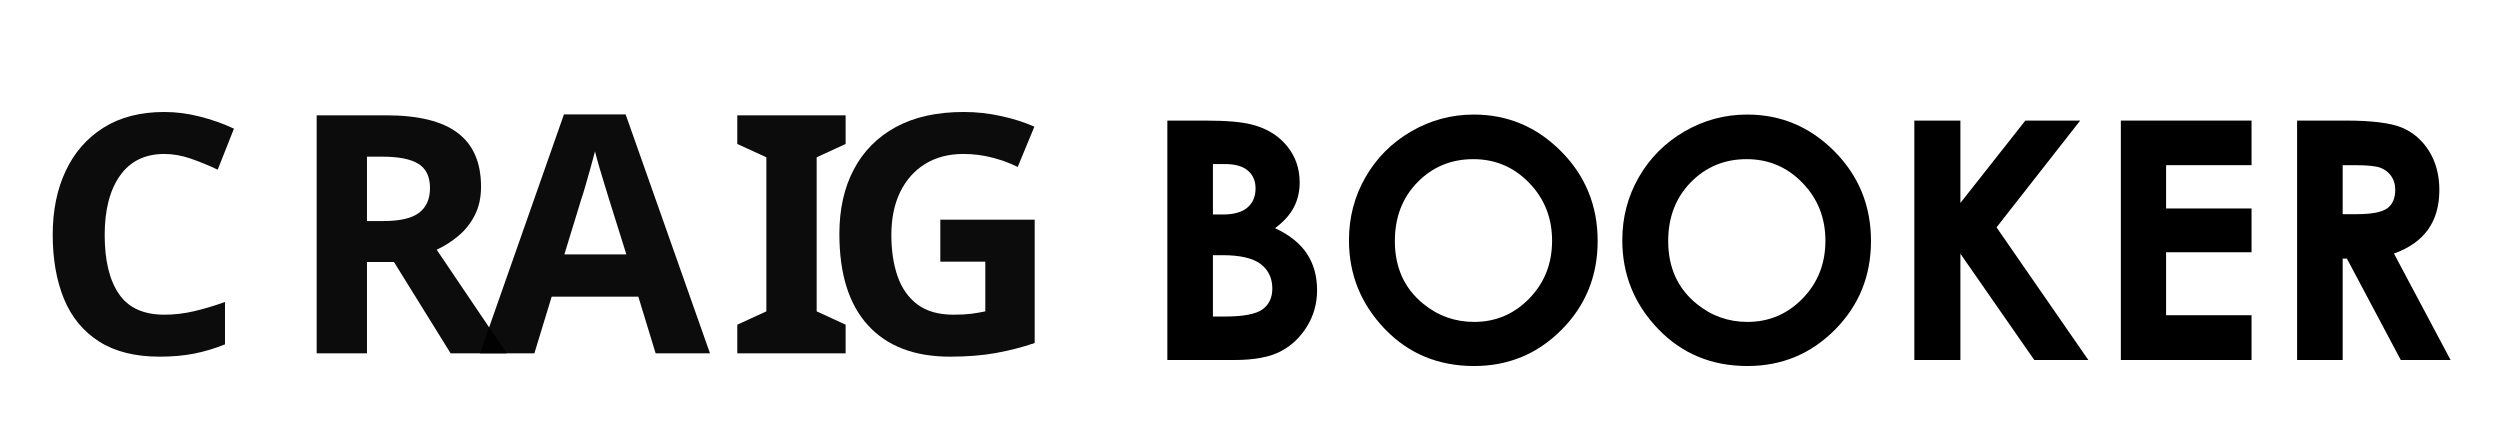
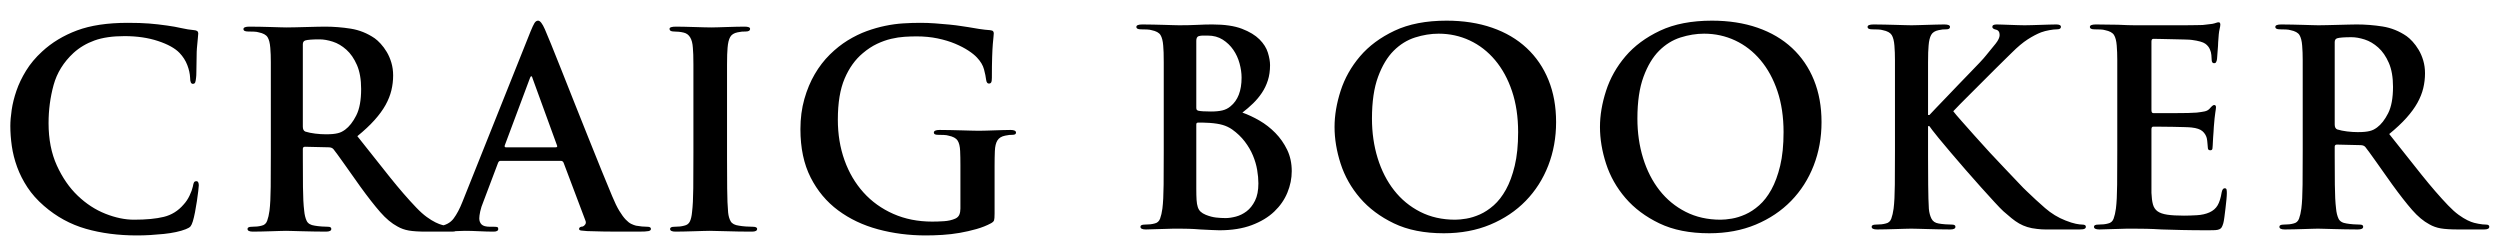
- <svg xmlns="http://www.w3.org/2000/svg" width="375px" height="67px" viewBox="0 0 375 67" version="1.1">
-   <g id="CraigBookerLogo" stroke="none" stroke-width="1" fill="none" fill-rule="evenodd">
-     <g id="Group" transform="translate(5, 3)" fill="#000000">
-       <g id="BOOKER-Text-Outlines" transform="translate(166, 1)" fill-rule="nonzero">
-         <path d="M180.401,50 L180.401,34.79 L181.036,34.79 L189.117,50 L196.588,50 L188.092,34.033 C190.37,33.219 192.075,32.019 193.207,30.432 C194.338,28.845 194.903,26.872 194.903,24.512 C194.903,22.266 194.391,20.321 193.365,18.677 C192.34,17.033 190.985,15.857 189.3,15.149 C187.616,14.441 184.788,14.087 180.816,14.087 L180.816,14.087 L173.565,14.087 L173.565,50 L180.401,50 Z M182.55,28.125 L180.401,28.125 L180.401,20.776 L182.281,20.776 C184.104,20.776 185.357,20.903 186.041,21.155 C186.725,21.407 187.27,21.822 187.677,22.4 C188.084,22.978 188.287,23.657 188.287,24.438 C188.287,25.757 187.876,26.701 187.054,27.271 C186.232,27.84 184.731,28.125 182.55,28.125 L182.55,28.125 Z" id="R" />
-         <polygon id="E" points="166.73 50 166.73 43.286 153.913 43.286 153.913 33.838 166.73 33.838 166.73 27.271 153.913 27.271 153.913 20.776 166.73 20.776 166.73 14.087 147.126 14.087 147.126 50" />
-         <polygon id="K" points="123.06 50 123.06 34.058 134.144 50 142.249 50 128.479 30.103 141.028 14.087 132.801 14.087 123.06 26.44 123.06 14.087 116.15 14.087 116.15 50" />
-         <path d="M91.118,50.903 C96.261,50.903 100.636,49.089 104.241,45.459 C107.846,41.829 109.648,37.394 109.648,32.153 C109.648,26.864 107.821,22.38 104.167,18.701 C100.514,15.023 96.147,13.184 91.069,13.184 C87.716,13.184 84.587,14.026 81.682,15.71 C78.777,17.395 76.494,19.678 74.834,22.559 C73.174,25.439 72.344,28.597 72.344,32.031 C72.344,37.158 74.126,41.585 77.69,45.312 C81.255,49.04 85.731,50.903 91.118,50.903 Z M91.118,44.287 C88.254,44.287 85.715,43.384 83.501,41.577 C80.653,39.266 79.229,36.125 79.229,32.153 C79.229,28.589 80.36,25.651 82.622,23.34 C84.884,21.029 87.676,19.873 90.996,19.873 C94.284,19.873 97.075,21.057 99.37,23.425 C101.665,25.793 102.812,28.687 102.812,32.104 C102.812,35.539 101.673,38.428 99.395,40.771 C97.116,43.115 94.357,44.287 91.118,44.287 Z" id="O" />
-         <path d="M50.118,50.903 C55.261,50.903 59.636,49.089 63.241,45.459 C66.846,41.829 68.648,37.394 68.648,32.153 C68.648,26.864 66.821,22.38 63.167,18.701 C59.514,15.023 55.147,13.184 50.069,13.184 C46.716,13.184 43.587,14.026 40.682,15.71 C37.777,17.395 35.494,19.678 33.834,22.559 C32.174,25.439 31.344,28.597 31.344,32.031 C31.344,37.158 33.126,41.585 36.69,45.312 C40.255,49.04 44.731,50.903 50.118,50.903 Z M50.118,44.287 C47.254,44.287 44.715,43.384 42.501,41.577 C39.653,39.266 38.229,36.125 38.229,32.153 C38.229,28.589 39.36,25.651 41.622,23.34 C43.884,21.029 46.676,19.873 49.996,19.873 C53.284,19.873 56.075,21.057 58.37,23.425 C60.665,25.793 61.812,28.687 61.812,32.104 C61.812,35.539 60.673,38.428 58.395,40.771 C56.116,43.115 53.357,44.287 50.118,44.287 Z" id="O" />
-         <path d="M14.16,50 C17.057,50 19.328,49.589 20.972,48.767 C22.616,47.945 23.958,46.704 25,45.044 C26.042,43.384 26.562,41.545 26.562,39.526 C26.562,37.427 26.058,35.608 25.049,34.07 C24.04,32.532 22.445,31.25 20.264,30.225 C21.566,29.248 22.506,28.202 23.083,27.087 C23.661,25.972 23.95,24.731 23.95,23.364 C23.95,21.265 23.315,19.442 22.046,17.896 C20.776,16.349 19.067,15.291 16.919,14.722 C15.405,14.299 13.013,14.087 9.741,14.087 L9.741,14.087 L4.102,14.087 L4.102,50 L14.16,50 Z M12.427,28.174 L10.938,28.174 L10.938,20.605 L12.695,20.605 C14.258,20.605 15.422,20.935 16.187,21.594 C16.951,22.253 17.334,23.145 17.334,24.268 C17.334,25.472 16.931,26.424 16.125,27.124 C15.32,27.824 14.087,28.174 12.427,28.174 L12.427,28.174 Z M12.646,43.481 L10.938,43.481 L10.938,34.277 L12.354,34.277 C15.039,34.277 16.96,34.725 18.115,35.62 C19.271,36.515 19.849,37.736 19.849,39.282 C19.849,40.649 19.356,41.691 18.372,42.407 C17.387,43.123 15.479,43.481 12.646,43.481 L12.646,43.481 Z" id="B" />
-       </g>
-       <g id="Craig---Text-Outlines" fill-opacity="0.95" font-family="CenturyGothic-Bold, Century Gothic" font-size="50" font-weight="bold">
-         <text id="G">
-           <tspan x="118" y="50">G</tspan>
-         </text>
-         <text id="I">
-           <tspan x="104" y="50">I</tspan>
-         </text>
-         <text id="A">
-           <tspan x="67" y="50">A</tspan>
-         </text>
-         <text id="R">
-           <tspan x="38" y="50">R</tspan>
-         </text>
-         <text id="C">
-           <tspan x="0" y="50">C</tspan>
-         </text>
-       </g>
+ <svg xmlns="http://www.w3.org/2000/svg" width="242px" height="24px" viewBox="0 0 242 24" version="1.1">
+   <g id="Craig-Booker-Text-Logo" stroke="none" stroke-width="1" fill="none" fill-rule="evenodd">
+     <g id="Group-Copy-3" transform="translate(1, 2)" fill="#000000" fill-rule="nonzero">
+       <path d="M12.259,20.79 C12.679,20.79 13.112,20.777 13.558,20.751 C14.004,20.724 14.438,20.689 14.857,20.646 C15.277,20.602 15.671,20.541 16.039,20.462 C16.406,20.383 16.721,20.291 16.984,20.186 C17.211,20.099 17.364,20.007 17.443,19.911 C17.522,19.814 17.596,19.652 17.666,19.425 C17.736,19.198 17.806,18.904 17.876,18.546 C17.946,18.187 18.008,17.828 18.06,17.469 C18.113,17.111 18.156,16.787 18.191,16.498 C18.226,16.209 18.244,16.021 18.244,15.934 C18.244,15.829 18.226,15.737 18.191,15.658 C18.156,15.579 18.095,15.54 18.008,15.54 C17.902,15.54 17.828,15.575 17.784,15.645 C17.741,15.715 17.701,15.855 17.666,16.065 C17.614,16.31 17.509,16.599 17.351,16.931 C17.194,17.264 17.001,17.552 16.774,17.797 C16.249,18.41 15.61,18.808 14.857,18.992 C14.105,19.176 13.143,19.267 11.97,19.267 C11.095,19.267 10.172,19.075 9.201,18.69 C8.229,18.305 7.337,17.723 6.523,16.944 C5.709,16.166 5.036,15.19 4.502,14.018 C3.968,12.845 3.701,11.48 3.701,9.922 C3.701,8.645 3.863,7.416 4.187,6.234 C4.511,5.053 5.154,4.016 6.116,3.124 C6.694,2.599 7.372,2.196 8.151,1.916 C8.929,1.636 9.896,1.496 11.051,1.496 C12.259,1.496 13.339,1.654 14.293,1.969 C15.247,2.284 15.943,2.669 16.38,3.124 C16.712,3.474 16.962,3.863 17.128,4.292 C17.294,4.721 17.386,5.136 17.404,5.539 C17.404,5.924 17.491,6.116 17.666,6.116 C17.789,6.116 17.867,6.064 17.902,5.959 C17.938,5.854 17.964,5.705 17.981,5.513 C17.999,5.39 18.008,5.215 18.008,4.987 C18.008,4.742 18.012,4.489 18.021,4.226 C18.029,3.964 18.034,3.692 18.034,3.413 C18.034,3.132 18.043,2.888 18.06,2.678 C18.095,2.223 18.126,1.894 18.152,1.693 C18.178,1.492 18.191,1.339 18.191,1.234 C18.191,1.041 18.06,0.936 17.797,0.919 C17.395,0.884 16.984,0.818 16.564,0.722 C16.144,0.626 15.68,0.542 15.172,0.472 C14.56,0.385 13.978,0.319 13.427,0.276 C12.876,0.232 12.189,0.21 11.366,0.21 C9.406,0.21 7.77,0.455 6.457,0.945 C5.145,1.435 4.016,2.118 3.071,2.993 C2.441,3.57 1.925,4.187 1.522,4.843 C1.12,5.499 0.809,6.147 0.591,6.786 C0.372,7.424 0.219,8.041 0.131,8.636 C0.044,9.231 0,9.748 0,10.185 C0,10.815 0.048,11.467 0.144,12.141 C0.241,12.814 0.411,13.488 0.656,14.162 C0.901,14.836 1.234,15.492 1.654,16.131 C2.074,16.769 2.607,17.369 3.255,17.929 C4.463,18.979 5.814,19.718 7.311,20.147 C8.807,20.576 10.456,20.79 12.259,20.79 Z M42.778,20.422 C43.111,20.422 43.277,20.335 43.277,20.16 C43.277,20.02 43.172,19.95 42.962,19.95 C42.752,19.95 42.507,19.924 42.227,19.871 C42.122,19.854 41.982,19.823 41.807,19.779 C41.632,19.736 41.417,19.652 41.164,19.53 C40.91,19.407 40.626,19.233 40.311,19.005 C39.996,18.777 39.654,18.471 39.287,18.086 C38.499,17.264 37.646,16.279 36.727,15.133 C35.809,13.987 34.763,12.67 33.591,11.182 C34.256,10.64 34.811,10.119 35.257,9.621 C35.704,9.122 36.058,8.636 36.321,8.164 C36.583,7.691 36.771,7.219 36.885,6.746 C36.999,6.274 37.056,5.793 37.056,5.303 C37.056,4.865 36.999,4.454 36.885,4.069 C36.771,3.684 36.622,3.338 36.439,3.032 C36.255,2.726 36.058,2.459 35.848,2.231 C35.638,2.004 35.446,1.829 35.271,1.706 C34.553,1.216 33.779,0.906 32.947,0.774 C32.116,0.643 31.281,0.578 30.441,0.578 C30.231,0.578 29.964,0.582 29.64,0.591 C29.316,0.599 28.975,0.608 28.616,0.617 C28.257,0.626 27.912,0.634 27.579,0.643 C27.247,0.652 26.967,0.656 26.739,0.656 C26.599,0.656 26.398,0.652 26.136,0.643 C25.873,0.634 25.58,0.626 25.256,0.617 C24.932,0.608 24.587,0.599 24.219,0.591 C23.852,0.582 23.493,0.578 23.143,0.578 C22.758,0.578 22.566,0.656 22.566,0.814 C22.566,0.971 22.714,1.05 23.012,1.05 C23.204,1.05 23.397,1.054 23.589,1.063 C23.782,1.072 23.931,1.094 24.036,1.129 C24.473,1.216 24.762,1.374 24.902,1.601 C25.042,1.829 25.129,2.17 25.164,2.625 C25.182,2.835 25.195,3.058 25.204,3.294 C25.211,3.483 25.215,3.726 25.216,4.021 L25.217,12.81 C25.217,14.018 25.212,15.111 25.204,16.091 C25.195,17.071 25.156,17.841 25.086,18.401 C25.033,18.786 24.959,19.11 24.862,19.372 C24.766,19.635 24.587,19.793 24.324,19.845 C24.202,19.88 24.062,19.906 23.904,19.924 C23.747,19.941 23.572,19.95 23.379,19.95 C23.099,19.95 22.959,20.02 22.959,20.16 C22.959,20.335 23.134,20.422 23.484,20.422 C23.747,20.422 24.04,20.418 24.364,20.409 C24.687,20.401 24.998,20.392 25.296,20.383 C25.593,20.374 25.869,20.366 26.122,20.357 C26.376,20.348 26.564,20.344 26.687,20.344 C26.792,20.344 26.98,20.348 27.251,20.357 C27.522,20.366 27.837,20.374 28.196,20.383 C28.555,20.392 28.94,20.401 29.351,20.409 C29.762,20.418 30.161,20.422 30.546,20.422 C30.896,20.422 31.071,20.335 31.071,20.16 C31.071,20.02 30.966,19.95 30.756,19.95 C30.598,19.95 30.392,19.941 30.139,19.924 C29.885,19.906 29.662,19.88 29.469,19.845 C29.067,19.793 28.804,19.635 28.682,19.372 C28.559,19.11 28.481,18.786 28.446,18.401 C28.376,17.841 28.336,17.071 28.327,16.091 C28.32,15.251 28.316,14.321 28.315,13.301 L28.314,12.416 C28.314,12.276 28.384,12.206 28.524,12.206 L30.808,12.259 C31.018,12.259 31.176,12.32 31.281,12.443 C31.368,12.547 31.504,12.727 31.687,12.981 C31.871,13.234 32.081,13.527 32.317,13.86 C32.554,14.193 32.807,14.551 33.079,14.936 C33.35,15.321 33.617,15.697 33.879,16.065 C34.614,17.08 35.257,17.902 35.809,18.532 C36.36,19.163 36.916,19.626 37.476,19.924 C37.808,20.116 38.176,20.247 38.578,20.317 C38.981,20.387 39.549,20.422 40.284,20.422 L42.778,20.422 Z M30.546,10.999 C30.213,10.999 29.867,10.977 29.509,10.933 C29.15,10.889 28.831,10.824 28.551,10.736 C28.393,10.666 28.314,10.509 28.314,10.264 L28.314,2.284 C28.314,2.091 28.393,1.969 28.551,1.916 C28.778,1.846 29.242,1.811 29.942,1.811 C30.327,1.811 30.751,1.886 31.215,2.034 C31.679,2.183 32.116,2.441 32.527,2.809 C32.939,3.176 33.28,3.671 33.551,4.292 C33.822,4.913 33.958,5.688 33.958,6.615 C33.958,7.7 33.801,8.553 33.486,9.174 C33.171,9.796 32.812,10.255 32.409,10.553 C32.287,10.64 32.173,10.71 32.068,10.762 C31.963,10.815 31.841,10.859 31.701,10.894 C31.561,10.929 31.399,10.955 31.215,10.973 C31.031,10.99 30.808,10.999 30.546,10.999 Z M60.802,20.422 C61.292,20.422 61.616,20.405 61.774,20.37 C61.931,20.335 62.01,20.265 62.01,20.16 C62.01,20.02 61.896,19.95 61.669,19.95 C61.511,19.95 61.336,19.941 61.144,19.924 C60.951,19.906 60.759,19.88 60.566,19.845 C60.426,19.81 60.273,19.753 60.107,19.674 C59.94,19.596 59.761,19.456 59.569,19.254 C59.376,19.053 59.17,18.773 58.952,18.414 C58.733,18.056 58.501,17.579 58.256,16.984 C57.976,16.319 57.635,15.492 57.232,14.503 C56.83,13.514 56.405,12.46 55.959,11.34 C55.513,10.22 55.062,9.091 54.607,7.954 C54.152,6.816 53.732,5.758 53.347,4.777 C52.962,3.797 52.625,2.958 52.337,2.257 C52.048,1.558 51.851,1.085 51.746,0.84 C51.501,0.28 51.282,0 51.09,0 C50.95,0 50.832,0.079 50.735,0.236 C50.639,0.394 50.512,0.665 50.355,1.05 L43.766,17.535 C43.504,18.2 43.219,18.738 42.913,19.149 C42.607,19.561 42.147,19.81 41.535,19.898 C41.43,19.915 41.299,19.928 41.141,19.937 C40.984,19.946 40.844,19.95 40.721,19.95 C40.511,19.95 40.406,20.02 40.406,20.16 C40.406,20.335 40.572,20.422 40.905,20.422 C41.237,20.422 41.574,20.418 41.915,20.409 C42.257,20.401 42.572,20.392 42.86,20.383 C43.149,20.374 43.394,20.366 43.595,20.357 C43.797,20.348 43.932,20.344 44.002,20.344 C44.405,20.344 44.864,20.357 45.38,20.383 C45.897,20.409 46.365,20.422 46.785,20.422 C47.082,20.422 47.231,20.335 47.231,20.16 C47.231,20.073 47.205,20.016 47.152,19.989 C47.1,19.963 46.995,19.95 46.837,19.95 L46.444,19.95 C46.041,19.95 45.765,19.876 45.617,19.727 C45.468,19.578 45.394,19.381 45.394,19.136 C45.394,18.979 45.424,18.756 45.485,18.467 C45.547,18.178 45.647,17.867 45.787,17.535 L47.205,13.781 C47.257,13.641 47.336,13.571 47.441,13.571 L53.295,13.571 C53.417,13.571 53.505,13.633 53.557,13.755 L55.657,19.32 C55.727,19.477 55.727,19.609 55.657,19.714 C55.587,19.819 55.509,19.889 55.421,19.924 C55.176,19.941 55.054,20.02 55.054,20.16 C55.054,20.247 55.124,20.3 55.264,20.317 C55.404,20.335 55.596,20.352 55.841,20.37 C56.891,20.405 57.862,20.422 58.755,20.422 L60.802,20.422 L60.802,20.422 Z M52.796,12.259 L47.966,12.259 C47.861,12.259 47.826,12.197 47.861,12.075 L50.276,5.617 C50.294,5.565 50.315,5.513 50.342,5.46 C50.368,5.407 50.399,5.381 50.434,5.381 C50.469,5.381 50.495,5.407 50.512,5.46 C50.53,5.513 50.547,5.565 50.565,5.617 L52.927,12.101 C52.962,12.206 52.919,12.259 52.796,12.259 Z M71.792,20.422 C72.124,20.422 72.29,20.335 72.29,20.16 C72.29,20.02 72.15,19.95 71.87,19.95 C71.678,19.95 71.455,19.941 71.201,19.924 C70.947,19.906 70.724,19.88 70.532,19.845 C70.129,19.793 69.862,19.652 69.731,19.425 C69.6,19.198 69.517,18.909 69.482,18.559 C69.429,17.999 69.399,17.22 69.39,16.223 C69.382,15.367 69.378,14.41 69.377,13.349 L69.377,4.253 C69.377,3.85 69.381,3.531 69.39,3.294 C69.399,3.058 69.412,2.835 69.429,2.625 C69.464,2.17 69.547,1.824 69.679,1.588 C69.81,1.352 70.05,1.199 70.4,1.129 C70.558,1.094 70.694,1.072 70.807,1.063 C70.921,1.054 71.048,1.05 71.188,1.05 C71.468,1.05 71.608,0.963 71.608,0.787 C71.608,0.647 71.424,0.578 71.057,0.578 C70.812,0.578 70.536,0.582 70.23,0.591 C69.924,0.599 69.622,0.608 69.324,0.617 C69.027,0.626 68.747,0.634 68.484,0.643 C68.222,0.652 68.012,0.656 67.854,0.656 C67.662,0.656 67.421,0.652 67.132,0.643 C66.844,0.634 66.542,0.626 66.227,0.617 C65.912,0.608 65.597,0.599 65.282,0.591 C64.967,0.582 64.687,0.578 64.442,0.578 C64.022,0.578 63.812,0.647 63.812,0.787 C63.812,0.963 63.952,1.05 64.232,1.05 C64.389,1.05 64.551,1.059 64.717,1.076 C64.884,1.094 65.037,1.12 65.177,1.155 C65.719,1.278 66.017,1.768 66.069,2.625 C66.087,2.835 66.1,3.058 66.109,3.294 C66.117,3.531 66.122,3.85 66.122,4.253 L66.122,12.81 C66.122,14.088 66.117,15.221 66.109,16.209 C66.1,17.198 66.06,17.973 65.99,18.532 C65.955,18.918 65.885,19.219 65.78,19.438 C65.675,19.657 65.492,19.793 65.229,19.845 C65.107,19.88 64.967,19.906 64.809,19.924 C64.652,19.941 64.477,19.95 64.284,19.95 C64.004,19.95 63.864,20.02 63.864,20.16 C63.864,20.335 64.039,20.422 64.389,20.422 C64.652,20.422 64.945,20.418 65.269,20.409 C65.592,20.401 65.907,20.392 66.214,20.383 C66.52,20.374 66.804,20.366 67.067,20.357 C67.329,20.348 67.539,20.344 67.697,20.344 C68.047,20.344 68.598,20.357 69.35,20.383 C70.103,20.409 70.917,20.422 71.792,20.422 Z M88.608,20.79 C89.116,20.79 89.654,20.773 90.223,20.738 C90.792,20.703 91.352,20.637 91.903,20.541 C92.454,20.444 92.992,20.322 93.517,20.173 C94.042,20.024 94.515,19.836 94.935,19.609 C95.092,19.521 95.188,19.429 95.223,19.333 C95.258,19.237 95.276,19.014 95.276,18.664 L95.276,14.018 L95.276,14.018 C95.276,13.492 95.285,13.029 95.302,12.626 C95.32,12.171 95.403,11.826 95.552,11.589 C95.7,11.353 95.95,11.2 96.3,11.13 C96.457,11.095 96.588,11.073 96.693,11.064 C96.798,11.056 96.903,11.051 97.008,11.051 C97.236,11.051 97.35,10.981 97.35,10.841 C97.35,10.666 97.175,10.579 96.825,10.579 C96.615,10.579 96.374,10.583 96.103,10.592 C95.832,10.601 95.556,10.609 95.276,10.618 C94.996,10.627 94.725,10.636 94.462,10.644 C94.2,10.653 93.963,10.658 93.753,10.658 C93.561,10.658 93.316,10.653 93.018,10.644 C92.721,10.636 92.402,10.627 92.06,10.618 C91.719,10.609 91.365,10.601 90.997,10.592 C90.63,10.583 90.28,10.579 89.947,10.579 C89.58,10.579 89.396,10.666 89.396,10.841 C89.396,10.981 89.527,11.051 89.79,11.051 C89.982,11.051 90.175,11.056 90.367,11.064 C90.56,11.073 90.708,11.095 90.813,11.13 C91.251,11.217 91.544,11.375 91.693,11.602 C91.842,11.83 91.925,12.171 91.942,12.626 C91.96,13.029 91.968,13.484 91.968,13.991 L91.968,18.191 C91.968,18.419 91.933,18.616 91.863,18.782 C91.793,18.948 91.662,19.075 91.47,19.163 C91.155,19.302 90.792,19.386 90.38,19.412 C89.969,19.438 89.588,19.451 89.238,19.451 C87.856,19.451 86.6,19.202 85.472,18.703 C84.343,18.204 83.38,17.513 82.584,16.629 C81.788,15.746 81.175,14.704 80.747,13.506 C80.318,12.307 80.103,10.999 80.103,9.581 C80.103,7.954 80.322,6.628 80.76,5.604 C81.197,4.581 81.783,3.763 82.518,3.15 C82.973,2.765 83.433,2.463 83.897,2.244 C84.36,2.026 84.815,1.864 85.262,1.759 C85.708,1.654 86.137,1.588 86.548,1.562 C86.959,1.536 87.348,1.522 87.716,1.522 C88.451,1.522 89.133,1.588 89.763,1.719 C90.393,1.851 90.958,2.021 91.457,2.231 C91.955,2.441 92.384,2.664 92.743,2.901 C93.102,3.137 93.377,3.36 93.57,3.57 C93.92,3.938 94.147,4.318 94.252,4.712 C94.357,5.106 94.427,5.451 94.462,5.749 C94.497,5.976 94.585,6.09 94.725,6.09 C94.83,6.09 94.904,6.051 94.948,5.972 C94.992,5.893 95.013,5.749 95.013,5.539 C95.013,4.716 95.022,4.043 95.04,3.518 C95.057,2.993 95.079,2.572 95.105,2.257 C95.132,1.942 95.153,1.711 95.171,1.562 C95.188,1.413 95.197,1.304 95.197,1.234 C95.197,1.146 95.175,1.076 95.132,1.024 C95.088,0.971 94.987,0.936 94.83,0.919 C94.532,0.901 94.182,0.862 93.78,0.801 C93.377,0.739 93.036,0.682 92.756,0.63 C92.616,0.613 92.384,0.578 92.06,0.525 C91.737,0.472 91.356,0.424 90.918,0.381 C90.481,0.337 90.017,0.297 89.527,0.263 C89.037,0.228 88.565,0.21 88.11,0.21 C87.55,0.21 86.99,0.228 86.43,0.263 C85.87,0.297 85.292,0.376 84.697,0.499 C84.102,0.621 83.503,0.792 82.899,1.011 C82.295,1.229 81.678,1.531 81.048,1.916 C80.453,2.284 79.88,2.739 79.329,3.281 C78.778,3.824 78.292,4.454 77.872,5.171 C77.452,5.889 77.115,6.694 76.862,7.586 C76.608,8.479 76.481,9.45 76.481,10.5 C76.481,12.32 76.809,13.877 77.465,15.172 C78.122,16.468 79.01,17.531 80.13,18.362 C81.25,19.193 82.54,19.806 84.002,20.199 C85.463,20.593 86.998,20.79 88.608,20.79 Z" id="CRAIG" />
+       <path d="M117.032,20.291 C118.24,20.291 119.286,20.125 120.169,19.793 C121.053,19.46 121.779,19.023 122.348,18.48 C122.917,17.938 123.341,17.325 123.621,16.642 C123.901,15.96 124.041,15.269 124.041,14.569 C124.041,13.799 123.892,13.107 123.595,12.495 C123.297,11.883 122.917,11.34 122.453,10.867 C121.989,10.395 121.478,9.997 120.918,9.673 C120.358,9.349 119.806,9.091 119.264,8.899 C119.631,8.619 119.977,8.321 120.301,8.006 C120.624,7.691 120.909,7.35 121.154,6.982 C121.399,6.615 121.591,6.213 121.731,5.775 C121.871,5.338 121.941,4.848 121.941,4.305 C121.941,3.955 121.871,3.553 121.731,3.098 C121.591,2.643 121.32,2.214 120.918,1.811 C120.515,1.409 119.951,1.067 119.224,0.787 C118.498,0.507 117.54,0.367 116.35,0.367 C115.895,0.367 115.409,0.381 114.893,0.407 C114.377,0.433 113.795,0.446 113.147,0.446 C113.007,0.446 112.811,0.442 112.557,0.433 C112.303,0.424 112.014,0.416 111.691,0.407 C111.367,0.398 111.021,0.389 110.654,0.381 C110.286,0.372 109.927,0.367 109.578,0.367 C109.192,0.367 109,0.446 109,0.604 C109,0.761 109.149,0.84 109.446,0.84 C109.639,0.84 109.831,0.844 110.024,0.853 C110.216,0.862 110.365,0.884 110.47,0.919 C110.907,1.006 111.196,1.164 111.336,1.391 C111.476,1.619 111.564,1.96 111.599,2.415 C111.616,2.625 111.629,2.848 111.638,3.084 C111.647,3.321 111.651,3.64 111.651,4.043 L111.651,12.6 C111.651,13.807 111.647,14.901 111.638,15.881 C111.629,16.861 111.59,17.631 111.52,18.191 C111.468,18.576 111.393,18.9 111.297,19.163 C111.201,19.425 111.021,19.582 110.759,19.635 C110.636,19.67 110.496,19.696 110.339,19.714 C110.181,19.731 110.006,19.74 109.814,19.74 C109.534,19.74 109.394,19.81 109.394,19.95 C109.394,20.125 109.569,20.212 109.919,20.212 C110.181,20.212 110.474,20.204 110.798,20.186 C111.122,20.169 111.433,20.16 111.73,20.16 C112.045,20.142 112.334,20.134 112.596,20.134 L113.226,20.134 L113.226,20.134 C113.419,20.134 113.694,20.138 114.053,20.147 C114.412,20.156 114.793,20.177 115.195,20.212 C115.58,20.23 115.943,20.247 116.284,20.265 C116.626,20.282 116.875,20.291 117.032,20.291 Z M116.219,8.794 C115.624,8.794 115.213,8.768 114.985,8.715 C114.933,8.697 114.889,8.671 114.854,8.636 C114.819,8.601 114.801,8.531 114.801,8.426 L114.801,1.942 C114.801,1.698 114.88,1.549 115.037,1.496 C115.177,1.461 115.309,1.444 115.431,1.444 L115.904,1.444 L115.904,1.444 C116.464,1.444 116.949,1.575 117.361,1.837 C117.772,2.1 118.113,2.428 118.384,2.822 C118.656,3.216 118.857,3.653 118.988,4.134 C119.119,4.616 119.185,5.075 119.185,5.513 C119.185,6.79 118.826,7.718 118.109,8.295 C117.881,8.488 117.619,8.619 117.321,8.689 C117.024,8.759 116.656,8.794 116.219,8.794 Z M117.636,19.11 C117.339,19.11 117.032,19.093 116.718,19.058 C116.403,19.023 116.07,18.935 115.72,18.795 C115.51,18.707 115.344,18.607 115.221,18.493 C115.099,18.379 115.007,18.231 114.946,18.047 C114.884,17.863 114.845,17.631 114.828,17.351 C114.81,17.071 114.801,16.712 114.801,16.275 L114.801,10.054 C114.801,9.931 114.854,9.87 114.959,9.87 L115.484,9.87 L115.484,9.87 C115.641,9.87 115.843,9.879 116.088,9.896 C116.595,9.931 117.015,9.997 117.347,10.093 C117.68,10.189 117.986,10.334 118.266,10.526 C118.756,10.876 119.168,11.27 119.5,11.707 C119.832,12.145 120.095,12.596 120.287,13.059 C120.48,13.523 120.616,13.987 120.694,14.451 C120.773,14.914 120.812,15.348 120.812,15.75 C120.812,16.433 120.703,16.992 120.484,17.43 C120.266,17.867 119.994,18.209 119.671,18.454 C119.347,18.699 119.001,18.869 118.634,18.966 C118.266,19.062 117.934,19.11 117.636,19.11 Z M138.762,20.58 C140.425,20.58 141.926,20.3 143.264,19.74 C144.603,19.18 145.745,18.414 146.69,17.443 C147.635,16.472 148.361,15.334 148.869,14.031 C149.376,12.727 149.63,11.322 149.63,9.818 C149.63,8.312 149.385,6.956 148.895,5.749 C148.405,4.541 147.701,3.509 146.782,2.651 C145.863,1.794 144.748,1.137 143.435,0.682 C142.123,0.228 140.653,0 139.025,0 C137.048,0 135.372,0.324 133.998,0.971 C132.624,1.619 131.509,2.446 130.651,3.452 C129.794,4.458 129.168,5.569 128.774,6.786 C128.381,8.002 128.184,9.17 128.184,10.29 C128.184,11.445 128.381,12.631 128.774,13.847 C129.168,15.063 129.794,16.17 130.651,17.168 C131.509,18.165 132.602,18.983 133.933,19.622 C135.262,20.261 136.873,20.58 138.762,20.58 Z M139.865,19.267 C138.605,19.267 137.476,19.014 136.479,18.506 C135.481,17.999 134.637,17.303 133.946,16.419 C133.254,15.536 132.725,14.499 132.357,13.309 C131.99,12.119 131.806,10.841 131.806,9.476 C131.806,7.849 132.003,6.501 132.397,5.434 C132.791,4.366 133.294,3.526 133.906,2.914 C134.519,2.301 135.21,1.873 135.98,1.627 C136.75,1.383 137.511,1.26 138.264,1.26 C139.331,1.26 140.333,1.479 141.269,1.916 C142.206,2.354 143.024,2.988 143.724,3.819 C144.424,4.651 144.971,5.652 145.364,6.825 C145.758,7.997 145.955,9.319 145.955,10.789 C145.955,12.049 145.846,13.134 145.627,14.044 C145.408,14.954 145.124,15.724 144.774,16.354 C144.424,16.984 144.03,17.491 143.593,17.876 C143.155,18.261 142.709,18.554 142.254,18.756 C141.799,18.957 141.361,19.093 140.941,19.163 C140.521,19.233 140.162,19.267 139.865,19.267 Z M164.456,20.58 C166.119,20.58 167.619,20.3 168.958,19.74 C170.297,19.18 171.439,18.414 172.384,17.443 C173.329,16.472 174.055,15.334 174.562,14.031 C175.07,12.727 175.324,11.322 175.324,9.818 C175.324,8.312 175.079,6.956 174.589,5.749 C174.099,4.541 173.394,3.509 172.476,2.651 C171.557,1.794 170.441,1.137 169.129,0.682 C167.816,0.228 166.346,0 164.719,0 C162.741,0 161.066,0.324 159.692,0.971 C158.318,1.619 157.202,2.446 156.345,3.452 C155.488,4.458 154.862,5.569 154.468,6.786 C154.074,8.002 153.877,9.17 153.877,10.29 C153.877,11.445 154.074,12.631 154.468,13.847 C154.862,15.063 155.488,16.17 156.345,17.168 C157.202,18.165 158.296,18.983 159.626,19.622 C160.956,20.261 162.566,20.58 164.456,20.58 Z M165.559,19.267 C164.299,19.267 163.17,19.014 162.173,18.506 C161.175,17.999 160.331,17.303 159.639,16.419 C158.948,15.536 158.419,14.499 158.051,13.309 C157.684,12.119 157.5,10.841 157.5,9.476 C157.5,7.849 157.697,6.501 158.091,5.434 C158.484,4.366 158.988,3.526 159.6,2.914 C160.213,2.301 160.904,1.873 161.674,1.627 C162.444,1.383 163.205,1.26 163.958,1.26 C165.025,1.26 166.027,1.479 166.963,1.916 C167.899,2.354 168.718,2.988 169.417,3.819 C170.118,4.651 170.664,5.652 171.058,6.825 C171.452,7.997 171.649,9.319 171.649,10.789 C171.649,12.049 171.539,13.134 171.321,14.044 C171.102,14.954 170.817,15.724 170.468,16.354 C170.118,16.984 169.724,17.491 169.286,17.876 C168.849,18.261 168.403,18.554 167.947,18.756 C167.493,18.957 167.055,19.093 166.635,19.163 C166.215,19.233 165.856,19.267 165.559,19.267 Z M200.282,20.212 C200.528,20.212 200.694,20.191 200.781,20.147 C200.869,20.103 200.912,20.038 200.912,19.95 C200.912,19.81 200.799,19.74 200.571,19.74 C200.414,19.74 200.204,19.714 199.941,19.661 C199.679,19.609 199.346,19.504 198.944,19.346 C198.226,19.066 197.566,18.664 196.962,18.139 C196.358,17.614 195.768,17.071 195.19,16.511 C195.015,16.354 194.744,16.078 194.376,15.684 C194.009,15.291 193.584,14.844 193.103,14.346 C192.622,13.847 192.119,13.313 191.594,12.744 C191.069,12.176 190.574,11.629 190.111,11.104 C189.647,10.579 189.231,10.111 188.864,9.699 C188.496,9.288 188.234,8.977 188.076,8.768 C188.216,8.61 188.439,8.378 188.746,8.072 L189.231,7.586 C189.402,7.416 189.581,7.236 189.769,7.048 L191.744,5.074 C191.871,4.946 191.996,4.821 192.119,4.699 C192.486,4.331 192.814,4.008 193.103,3.728 C193.392,3.447 193.606,3.237 193.746,3.098 C194.306,2.538 194.818,2.109 195.282,1.811 C195.746,1.514 196.179,1.286 196.581,1.129 C196.826,1.041 197.093,0.971 197.382,0.919 C197.671,0.866 197.911,0.84 198.104,0.84 C198.366,0.84 198.498,0.761 198.498,0.604 C198.498,0.446 198.349,0.367 198.051,0.367 C197.841,0.367 197.605,0.372 197.343,0.381 C197.08,0.389 196.804,0.398 196.516,0.407 C196.227,0.416 195.951,0.424 195.689,0.433 C195.426,0.442 195.19,0.446 194.98,0.446 C194.805,0.446 194.591,0.442 194.337,0.433 C194.083,0.424 193.825,0.416 193.562,0.407 C193.3,0.398 193.055,0.389 192.827,0.381 C192.6,0.372 192.416,0.367 192.276,0.367 C191.996,0.367 191.856,0.446 191.856,0.604 C191.856,0.726 191.97,0.814 192.197,0.866 C192.442,0.919 192.565,1.094 192.565,1.391 C192.565,1.619 192.438,1.894 192.184,2.218 C191.931,2.542 191.62,2.922 191.252,3.36 C191.13,3.518 190.929,3.745 190.649,4.043 C190.369,4.34 190.049,4.673 189.691,5.04 C189.332,5.407 188.956,5.797 188.562,6.208 C188.168,6.619 187.787,7.018 187.42,7.402 C187.053,7.787 186.72,8.133 186.423,8.439 C186.125,8.746 185.906,8.977 185.766,9.135 L185.635,9.135 L185.635,4.043 C185.635,3.64 185.639,3.321 185.648,3.084 C185.657,2.848 185.67,2.625 185.688,2.415 C185.722,1.96 185.806,1.614 185.937,1.378 C186.068,1.142 186.309,0.989 186.659,0.919 C186.816,0.884 186.943,0.862 187.039,0.853 C187.136,0.844 187.254,0.84 187.394,0.84 C187.639,0.84 187.761,0.761 187.761,0.604 C187.761,0.446 187.577,0.367 187.21,0.367 C186.982,0.367 186.72,0.372 186.423,0.381 C186.125,0.389 185.823,0.398 185.517,0.407 C185.211,0.416 184.926,0.424 184.664,0.433 C184.401,0.442 184.191,0.446 184.034,0.446 C183.876,0.446 183.662,0.442 183.391,0.433 C183.119,0.424 182.817,0.416 182.485,0.407 C182.153,0.398 181.803,0.389 181.435,0.381 C181.067,0.372 180.709,0.367 180.359,0.367 C179.974,0.367 179.781,0.446 179.781,0.604 C179.781,0.761 179.93,0.84 180.227,0.84 C180.42,0.84 180.613,0.844 180.805,0.853 C180.998,0.862 181.146,0.884 181.251,0.919 C181.689,1.006 181.977,1.164 182.118,1.391 C182.257,1.619 182.345,1.96 182.38,2.415 C182.398,2.625 182.411,2.848 182.419,3.084 C182.426,3.273 182.431,3.516 182.432,3.811 L182.433,12.6 C182.433,13.807 182.428,14.901 182.419,15.881 C182.411,16.861 182.371,17.631 182.301,18.191 C182.249,18.576 182.174,18.9 182.078,19.163 C181.982,19.425 181.803,19.582 181.54,19.635 C181.417,19.67 181.278,19.696 181.12,19.714 C180.963,19.731 180.787,19.74 180.595,19.74 C180.315,19.74 180.175,19.81 180.175,19.95 C180.175,20.125 180.35,20.212 180.7,20.212 C180.963,20.212 181.256,20.208 181.579,20.199 C181.903,20.191 182.218,20.182 182.524,20.173 C182.831,20.164 183.115,20.156 183.377,20.147 C183.64,20.138 183.85,20.134 184.007,20.134 C184.165,20.134 184.384,20.138 184.664,20.147 C184.944,20.156 185.254,20.164 185.596,20.173 C185.937,20.182 186.296,20.191 186.672,20.199 C187.048,20.208 187.42,20.212 187.787,20.212 C188.12,20.212 188.286,20.125 188.286,19.95 C188.286,19.81 188.173,19.74 187.945,19.74 C187.77,19.74 187.56,19.731 187.315,19.714 C187.07,19.696 186.851,19.67 186.659,19.635 C186.326,19.582 186.094,19.425 185.963,19.163 C185.832,18.9 185.749,18.585 185.714,18.218 C185.679,17.657 185.657,16.883 185.648,15.894 C185.641,15.07 185.637,14.171 185.635,13.195 L185.635,10.211 L185.766,10.211 L186.055,10.605 C186.143,10.727 186.348,10.986 186.672,11.379 C186.996,11.773 187.381,12.232 187.827,12.758 C188.273,13.283 188.754,13.842 189.271,14.438 C189.787,15.033 190.286,15.597 190.767,16.131 C191.248,16.664 191.681,17.141 192.066,17.561 C192.451,17.981 192.74,18.279 192.933,18.454 C193.213,18.699 193.475,18.922 193.72,19.123 C193.965,19.324 194.21,19.495 194.455,19.635 C194.7,19.775 194.963,19.889 195.243,19.976 C195.523,20.064 195.838,20.125 196.188,20.16 C196.468,20.195 196.739,20.212 197.001,20.212 L200.282,20.212 Z M212.799,20.291 C213.044,20.291 213.249,20.287 213.416,20.278 C213.582,20.269 213.718,20.243 213.822,20.199 C213.928,20.156 214.006,20.09 214.059,20.003 C214.111,19.915 214.164,19.784 214.216,19.609 C214.251,19.486 214.286,19.289 214.321,19.018 C214.356,18.747 214.391,18.467 214.426,18.178 C214.461,17.889 214.492,17.609 214.518,17.338 C214.544,17.067 214.558,16.852 214.558,16.695 C214.558,16.555 214.549,16.441 214.531,16.354 C214.514,16.266 214.452,16.223 214.347,16.223 C214.208,16.223 214.111,16.354 214.059,16.616 C213.971,17.159 213.84,17.579 213.665,17.876 C213.49,18.174 213.227,18.401 212.877,18.559 C212.528,18.716 212.116,18.808 211.644,18.834 C211.171,18.861 210.76,18.874 210.41,18.874 C209.745,18.874 209.207,18.843 208.796,18.782 C208.384,18.721 208.069,18.611 207.851,18.454 C207.632,18.296 207.483,18.073 207.404,17.784 C207.326,17.496 207.278,17.124 207.26,16.669 L207.26,10.526 C207.26,10.351 207.312,10.264 207.417,10.264 L208.179,10.264 L208.179,10.264 C208.546,10.264 208.927,10.268 209.321,10.277 C209.714,10.286 210.086,10.294 210.436,10.303 C210.786,10.312 211.023,10.325 211.145,10.342 C211.635,10.395 211.985,10.513 212.195,10.697 C212.405,10.881 212.545,11.104 212.615,11.366 C212.65,11.541 212.672,11.707 212.681,11.865 C212.689,12.023 212.702,12.171 212.72,12.311 C212.72,12.469 212.799,12.547 212.956,12.547 C213.079,12.547 213.149,12.491 213.166,12.377 C213.184,12.263 213.192,12.154 213.192,12.049 C213.192,11.996 213.197,11.9 213.206,11.76 C213.214,11.62 213.223,11.463 213.232,11.287 C213.241,11.113 213.254,10.938 213.271,10.762 C213.289,10.588 213.298,10.43 213.298,10.29 C213.35,9.625 213.398,9.161 213.442,8.899 C213.486,8.636 213.507,8.461 213.507,8.374 C213.507,8.234 213.446,8.164 213.324,8.164 C213.236,8.164 213.096,8.277 212.904,8.505 C212.781,8.645 212.619,8.737 212.418,8.781 C212.217,8.824 211.959,8.864 211.644,8.899 C211.486,8.916 211.206,8.929 210.804,8.938 C210.401,8.947 209.972,8.951 209.518,8.951 L207.444,8.951 L207.444,8.951 C207.321,8.951 207.26,8.855 207.26,8.662 L207.26,2.021 C207.26,1.846 207.321,1.759 207.444,1.759 C207.566,1.759 207.811,1.763 208.179,1.772 C208.424,1.778 208.677,1.784 208.937,1.789 L209.334,1.798 C209.736,1.807 210.117,1.816 210.476,1.824 C210.834,1.833 211.066,1.846 211.171,1.864 C211.819,1.951 212.252,2.074 212.471,2.231 C212.689,2.389 212.843,2.581 212.93,2.809 C213,2.966 213.044,3.141 213.061,3.334 C213.079,3.526 213.088,3.666 213.088,3.754 C213.088,3.999 213.166,4.121 213.324,4.121 C213.411,4.121 213.472,4.091 213.507,4.029 C213.542,3.968 213.569,3.902 213.586,3.833 C213.604,3.763 213.617,3.644 213.626,3.478 C213.634,3.312 213.648,3.137 213.665,2.953 C213.683,2.769 213.696,2.599 213.704,2.441 C213.713,2.284 213.718,2.17 213.718,2.1 C213.752,1.488 213.796,1.072 213.849,0.853 C213.901,0.634 213.928,0.481 213.928,0.394 C213.928,0.236 213.875,0.158 213.77,0.158 C213.7,0.158 213.63,0.171 213.56,0.197 C213.49,0.223 213.42,0.245 213.35,0.263 C213.245,0.297 213.092,0.324 212.891,0.341 C212.689,0.359 212.466,0.385 212.221,0.42 C212.134,0.42 211.933,0.424 211.618,0.433 C211.303,0.442 210.926,0.446 210.489,0.446 L205.659,0.446 L205.659,0.446 C205.466,0.446 205.23,0.442 204.95,0.433 C204.67,0.424 204.355,0.411 204.005,0.394 C203.673,0.394 203.322,0.389 202.955,0.381 C202.588,0.372 202.229,0.367 201.879,0.367 C201.494,0.367 201.301,0.446 201.301,0.604 C201.301,0.761 201.45,0.84 201.748,0.84 C201.94,0.84 202.132,0.844 202.325,0.853 C202.518,0.862 202.666,0.884 202.771,0.919 C203.209,1.006 203.498,1.164 203.637,1.391 C203.778,1.619 203.865,1.96 203.9,2.415 C203.917,2.625 203.931,2.848 203.939,3.084 C203.946,3.273 203.951,3.516 203.952,3.811 L203.952,12.6 C203.952,13.807 203.948,14.901 203.939,15.881 C203.931,16.861 203.891,17.631 203.821,18.191 C203.769,18.576 203.694,18.9 203.598,19.163 C203.502,19.425 203.322,19.582 203.06,19.635 C202.938,19.67 202.798,19.696 202.64,19.714 C202.482,19.731 202.308,19.74 202.115,19.74 C201.835,19.74 201.695,19.81 201.695,19.95 C201.695,20.125 201.87,20.212 202.22,20.212 C202.482,20.212 202.776,20.204 203.099,20.186 C203.423,20.169 203.734,20.16 204.031,20.16 C204.346,20.142 204.635,20.134 204.898,20.134 L205.528,20.134 L205.528,20.134 C205.93,20.134 206.346,20.138 206.774,20.147 C207.203,20.156 207.697,20.177 208.257,20.212 C208.817,20.23 209.465,20.247 210.2,20.265 C210.935,20.282 211.801,20.291 212.799,20.291 Z M239.464,20.212 C239.796,20.212 239.963,20.125 239.963,19.95 C239.963,19.81 239.857,19.74 239.648,19.74 C239.438,19.74 239.192,19.714 238.912,19.661 C238.808,19.644 238.667,19.613 238.493,19.569 C238.317,19.526 238.103,19.442 237.849,19.32 C237.596,19.198 237.311,19.023 236.996,18.795 C236.681,18.567 236.34,18.261 235.972,17.876 C235.185,17.054 234.332,16.069 233.413,14.923 C232.494,13.777 231.449,12.46 230.276,10.973 C230.941,10.43 231.497,9.909 231.943,9.411 C232.389,8.912 232.744,8.426 233.006,7.954 C233.269,7.481 233.457,7.009 233.571,6.536 C233.684,6.064 233.741,5.582 233.741,5.093 C233.741,4.655 233.684,4.244 233.571,3.859 C233.457,3.474 233.308,3.128 233.124,2.822 C232.941,2.516 232.744,2.249 232.534,2.021 C232.324,1.794 232.131,1.619 231.956,1.496 C231.239,1.006 230.464,0.696 229.633,0.564 C228.802,0.433 227.966,0.367 227.126,0.367 C226.916,0.367 226.649,0.372 226.326,0.381 C226.002,0.389 225.661,0.398 225.302,0.407 C224.943,0.416 224.597,0.424 224.265,0.433 C223.933,0.442 223.653,0.446 223.425,0.446 C223.285,0.446 223.084,0.442 222.821,0.433 C222.559,0.424 222.266,0.416 221.942,0.407 C221.618,0.398 221.273,0.389 220.905,0.381 C220.537,0.372 220.179,0.367 219.829,0.367 C219.444,0.367 219.251,0.446 219.251,0.604 C219.251,0.761 219.4,0.84 219.697,0.84 C219.89,0.84 220.083,0.844 220.275,0.853 C220.468,0.862 220.616,0.884 220.721,0.919 C221.159,1.006 221.447,1.164 221.588,1.391 C221.727,1.619 221.815,1.96 221.85,2.415 C221.868,2.625 221.881,2.848 221.889,3.084 C221.896,3.273 221.901,3.516 221.902,3.811 L221.903,12.6 C221.903,13.807 221.898,14.901 221.889,15.881 C221.881,16.861 221.841,17.631 221.771,18.191 C221.719,18.576 221.644,18.9 221.548,19.163 C221.452,19.425 221.273,19.582 221.01,19.635 C220.887,19.67 220.748,19.696 220.59,19.714 C220.433,19.731 220.257,19.74 220.065,19.74 C219.785,19.74 219.645,19.81 219.645,19.95 C219.645,20.125 219.82,20.212 220.17,20.212 C220.433,20.212 220.726,20.208 221.049,20.199 C221.373,20.191 221.684,20.182 221.981,20.173 C222.279,20.164 222.554,20.156 222.808,20.147 C223.062,20.138 223.25,20.134 223.373,20.134 C223.477,20.134 223.666,20.138 223.937,20.147 C224.208,20.156 224.523,20.164 224.882,20.173 C225.241,20.182 225.626,20.191 226.037,20.199 C226.448,20.208 226.846,20.212 227.231,20.212 C227.581,20.212 227.756,20.125 227.756,19.95 C227.756,19.81 227.651,19.74 227.441,19.74 C227.284,19.74 227.078,19.731 226.824,19.714 C226.571,19.696 226.347,19.67 226.155,19.635 C225.752,19.582 225.49,19.425 225.368,19.163 C225.245,18.9 225.166,18.576 225.131,18.191 C225.061,17.631 225.022,16.861 225.013,15.881 C225.006,15.041 225.001,14.111 225,13.091 L225,12.206 C225,12.066 225.07,11.996 225.21,11.996 L227.494,12.049 C227.704,12.049 227.861,12.11 227.966,12.232 C228.054,12.338 228.189,12.517 228.373,12.771 C228.557,13.024 228.767,13.318 229.003,13.65 C229.239,13.982 229.493,14.341 229.764,14.726 C230.036,15.111 230.303,15.488 230.565,15.855 C231.3,16.87 231.943,17.692 232.494,18.323 C233.046,18.953 233.601,19.416 234.161,19.714 C234.494,19.906 234.861,20.038 235.264,20.108 C235.666,20.177 236.235,20.212 236.97,20.212 L239.464,20.212 Z M227.231,10.789 C226.899,10.789 226.553,10.767 226.194,10.723 C225.836,10.679 225.516,10.614 225.236,10.526 C225.079,10.456 225,10.299 225,10.054 L225,2.074 C225,1.881 225.079,1.759 225.236,1.706 C225.464,1.636 225.928,1.601 226.627,1.601 C227.012,1.601 227.437,1.676 227.901,1.824 C228.364,1.973 228.802,2.231 229.213,2.599 C229.624,2.966 229.966,3.461 230.237,4.082 C230.508,4.703 230.644,5.478 230.644,6.405 C230.644,7.49 230.486,8.343 230.171,8.964 C229.856,9.586 229.498,10.045 229.095,10.342 C228.972,10.43 228.859,10.5 228.754,10.553 C228.649,10.605 228.526,10.649 228.386,10.684 C228.246,10.719 228.084,10.745 227.901,10.762 C227.717,10.78 227.494,10.789 227.231,10.789 Z" id="BOOKER" />
    </g>
  </g>
</svg>
